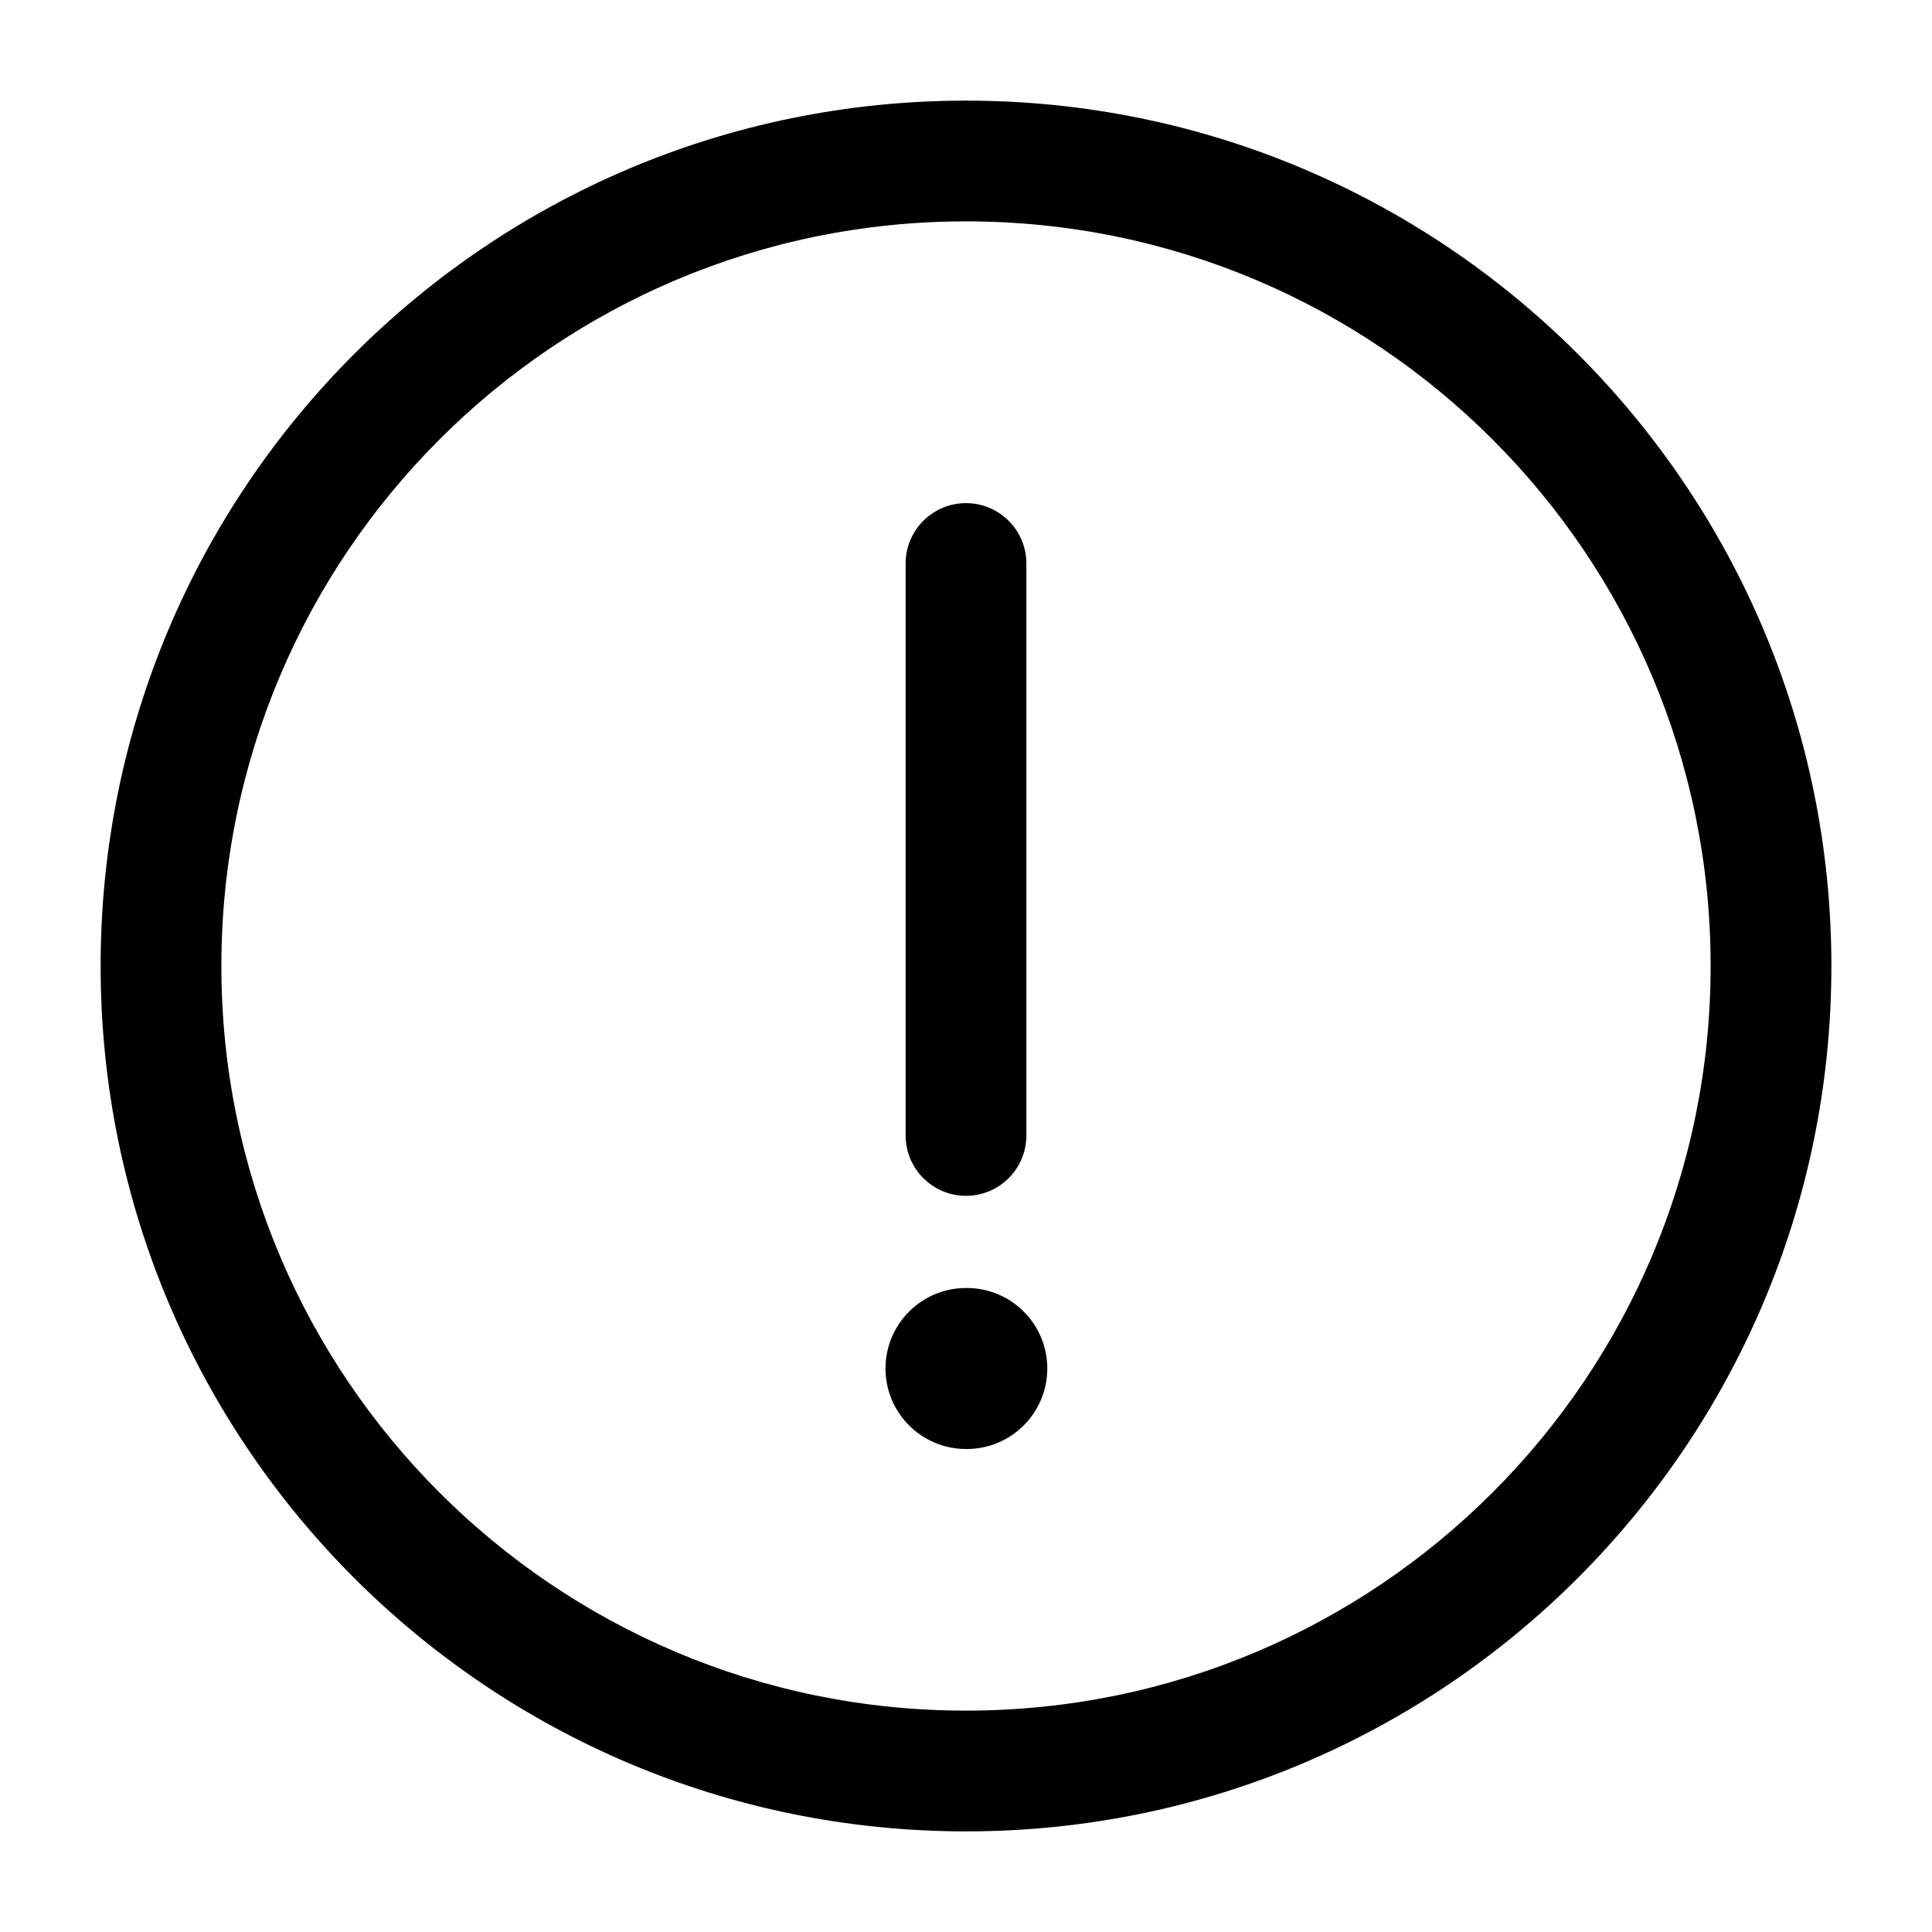
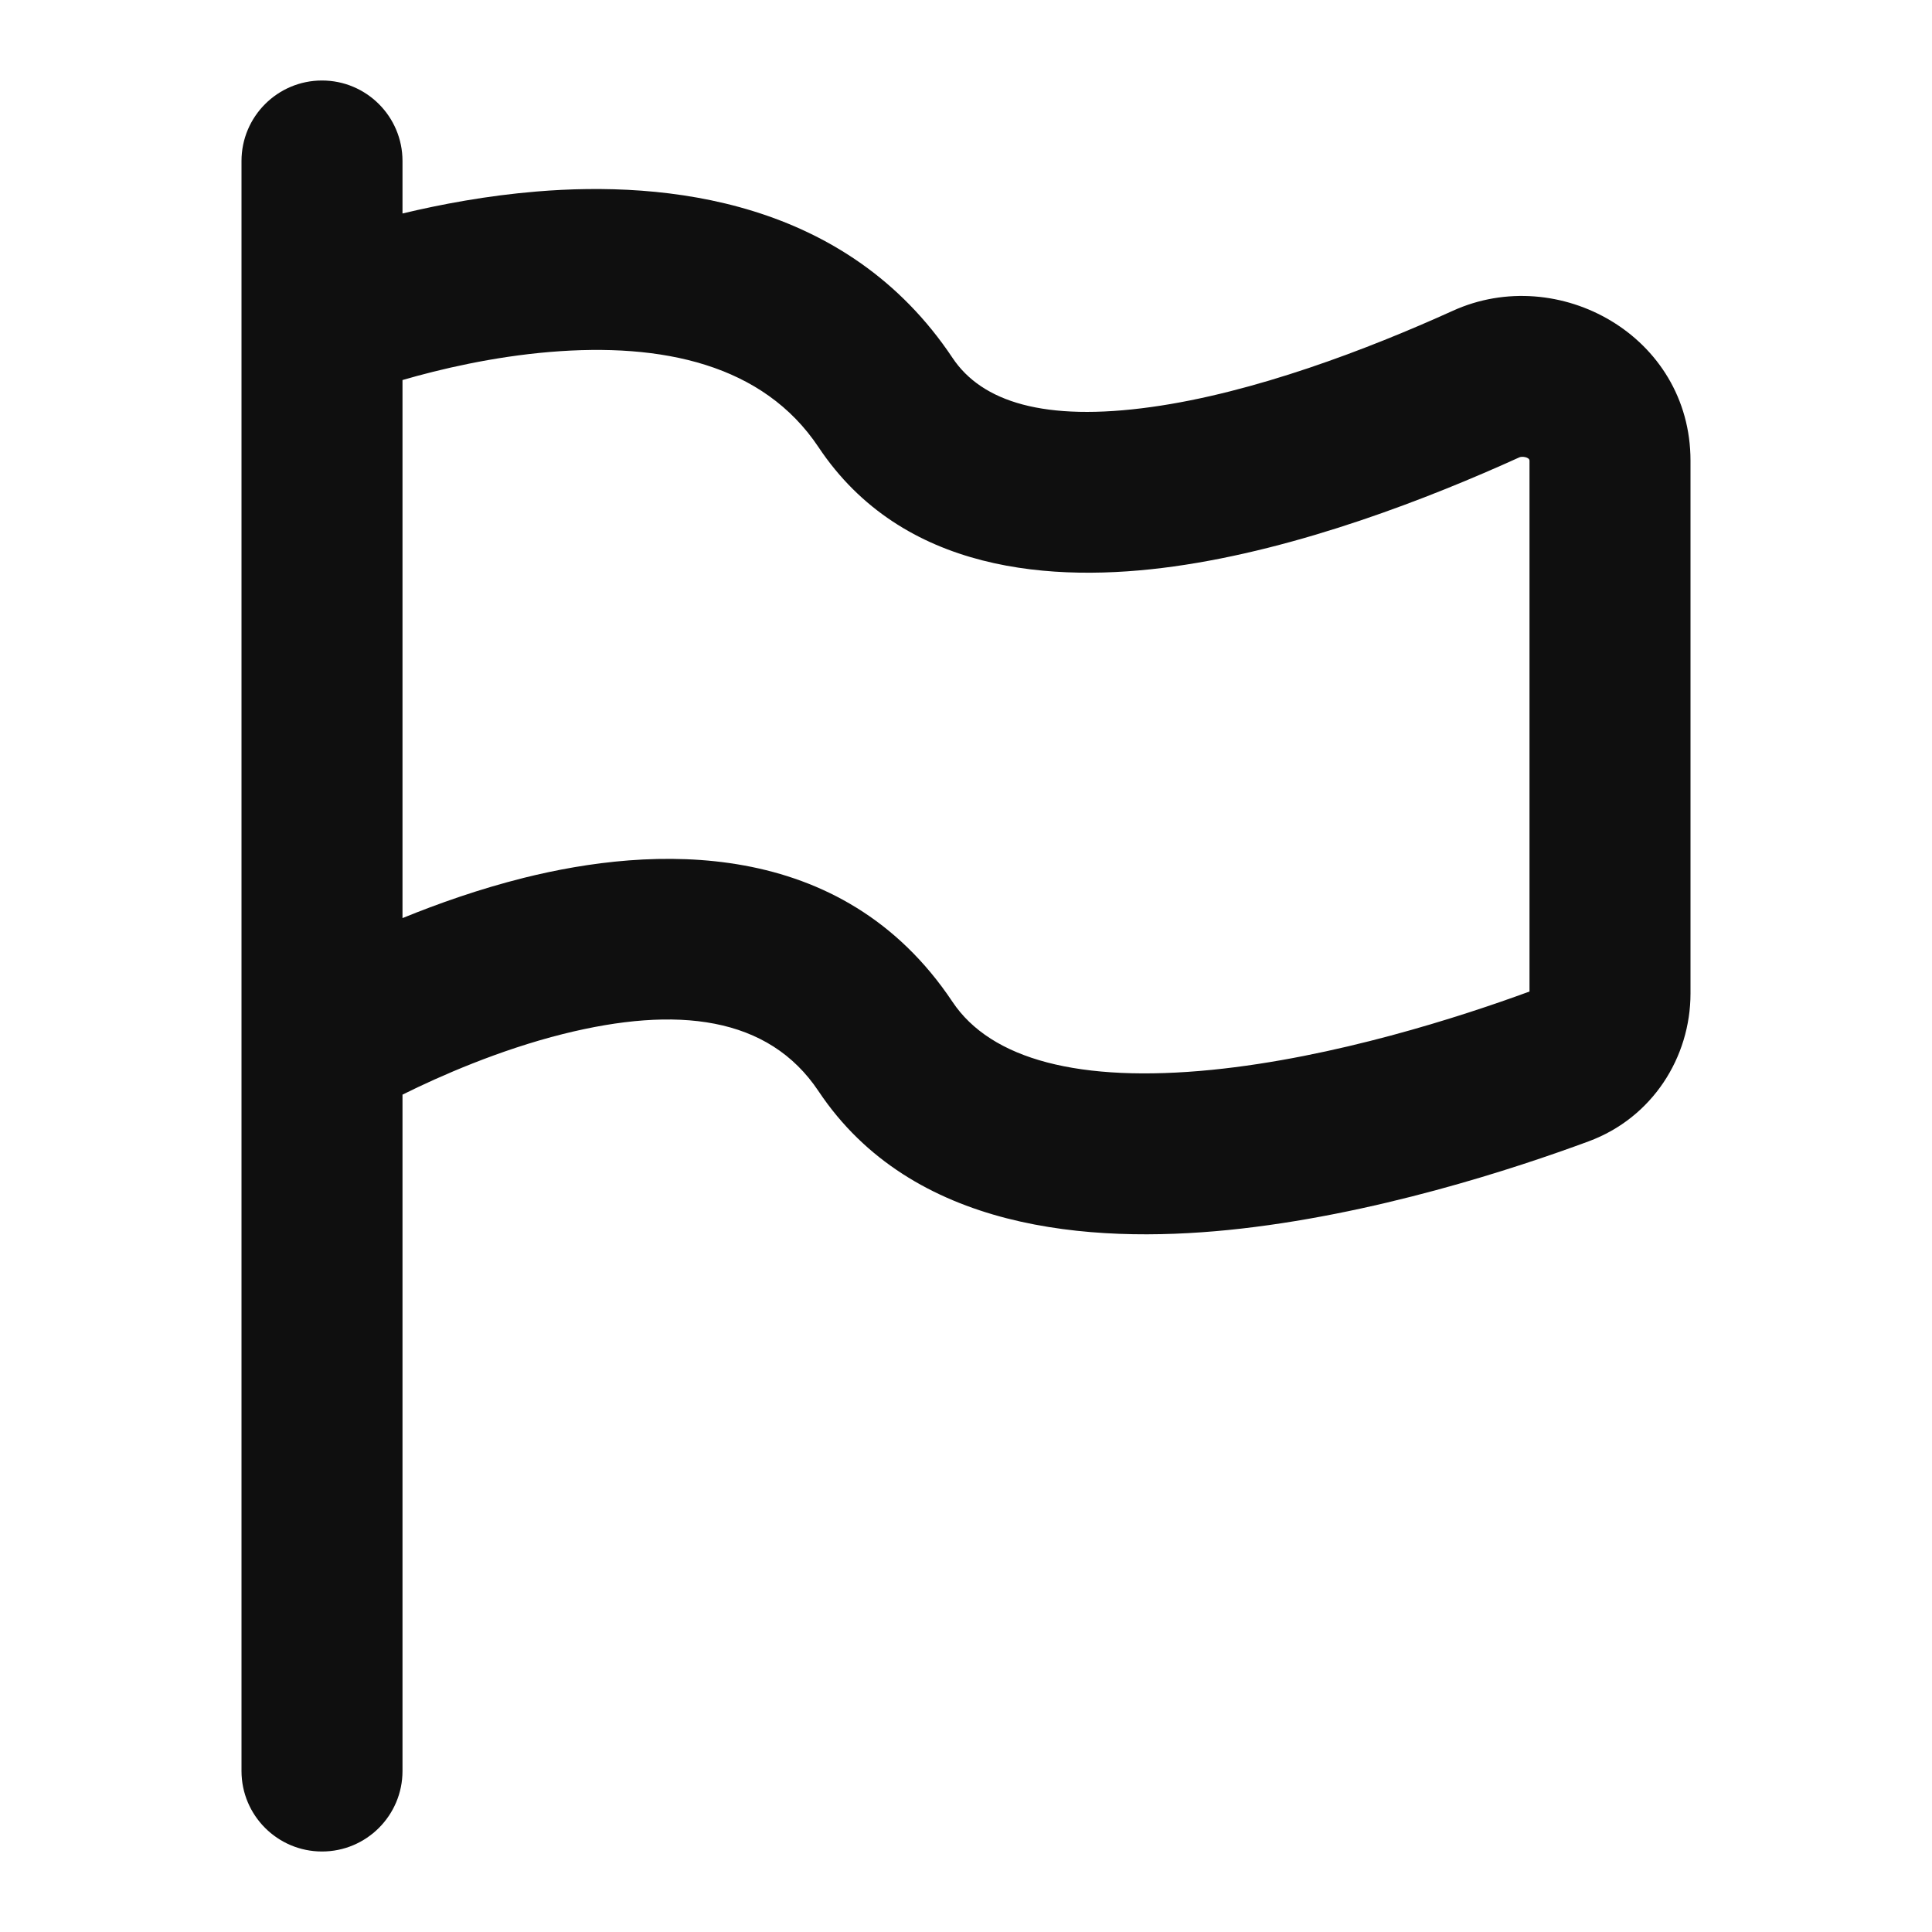
<svg xmlns="http://www.w3.org/2000/svg" width="800px" height="800px" viewBox="0 0 24 24" fill="none">
-   <g id="style=stroke">
-     <g id="warning-circle">
-       <path id="vector (Stroke)" fill-rule="evenodd" clip-rule="evenodd" d="M12 2.75C6.891 2.75 2.75 6.891 2.75 12C2.75 17.109 6.891 21.25 12 21.25C17.109 21.25 21.25 17.109 21.25 12C21.25 6.891 17.109 2.75 12 2.75ZM1.25 12C1.25 6.063 6.063 1.25 12 1.25C17.937 1.25 22.75 6.063 22.75 12C22.75 17.937 17.937 22.75 12 22.75C6.063 22.75 1.25 17.937 1.25 12Z" fill="#000000" />
-       <path id="vector (Stroke)_2" fill-rule="evenodd" clip-rule="evenodd" d="M12 6.25C12.414 6.25 12.75 6.586 12.75 7V14.105C12.75 14.519 12.414 14.855 12 14.855C11.586 14.855 11.25 14.519 11.25 14.105V7C11.25 6.586 11.586 6.25 12 6.25Z" fill="#000000" />
-       <path id="ellipse (Stroke)" fill-rule="evenodd" clip-rule="evenodd" d="M11 17C11 16.448 11.448 16 12 16H12.01C12.562 16 13.01 16.448 13.01 17C13.01 17.552 12.562 18 12.01 18H12C11.448 18 11 17.552 11 17Z" fill="#000000" />
-     </g>
-   </g>
+   <path fill-rule="evenodd" clip-rule="evenodd" d="M4 1C3.448 1 3 1.448 3 2V22C3 22.552 3.448 23 4 23C4.552 23 5 22.552 5 22V13.598C5.466 13.366 6.203 13.043 6.993 12.845C8.409 12.491 9.546 12.622 10.168 13.555C11.329 15.296 13.546 15.45 15.253 15.28C17.053 15.1 18.835 14.511 19.735 14.178C20.527 13.885 21 13.134 21 12.341V5.723C21 4.172 19.358 3.266 18.049 3.86C16.988 4.341 15.577 4.879 14.303 5.056C12.97 5.242 12.196 4.991 11.832 4.445C10.52 2.478 8.276 2.245 6.667 2.379C6.049 2.43 5.476 2.538 5 2.652V2C5 1.448 4.552 1 4 1ZM5 4.721V11.405C5.441 11.225 5.956 11.043 6.507 10.905C8.091 10.509 10.454 10.379 11.832 12.445C12.311 13.163 13.414 13.453 15.054 13.29C16.576 13.138 18.142 12.632 19 12.317V5.723C19 5.678 18.908 5.666 18.875 5.681C17.758 6.188 16.14 6.82 14.579 7.037C13.078 7.246 11.21 7.119 10.168 5.555C9.48 4.523 8.224 4.256 6.833 4.372C6.124 4.431 5.464 4.586 5 4.721Z" fill="#0F0F0F" />
</svg>
